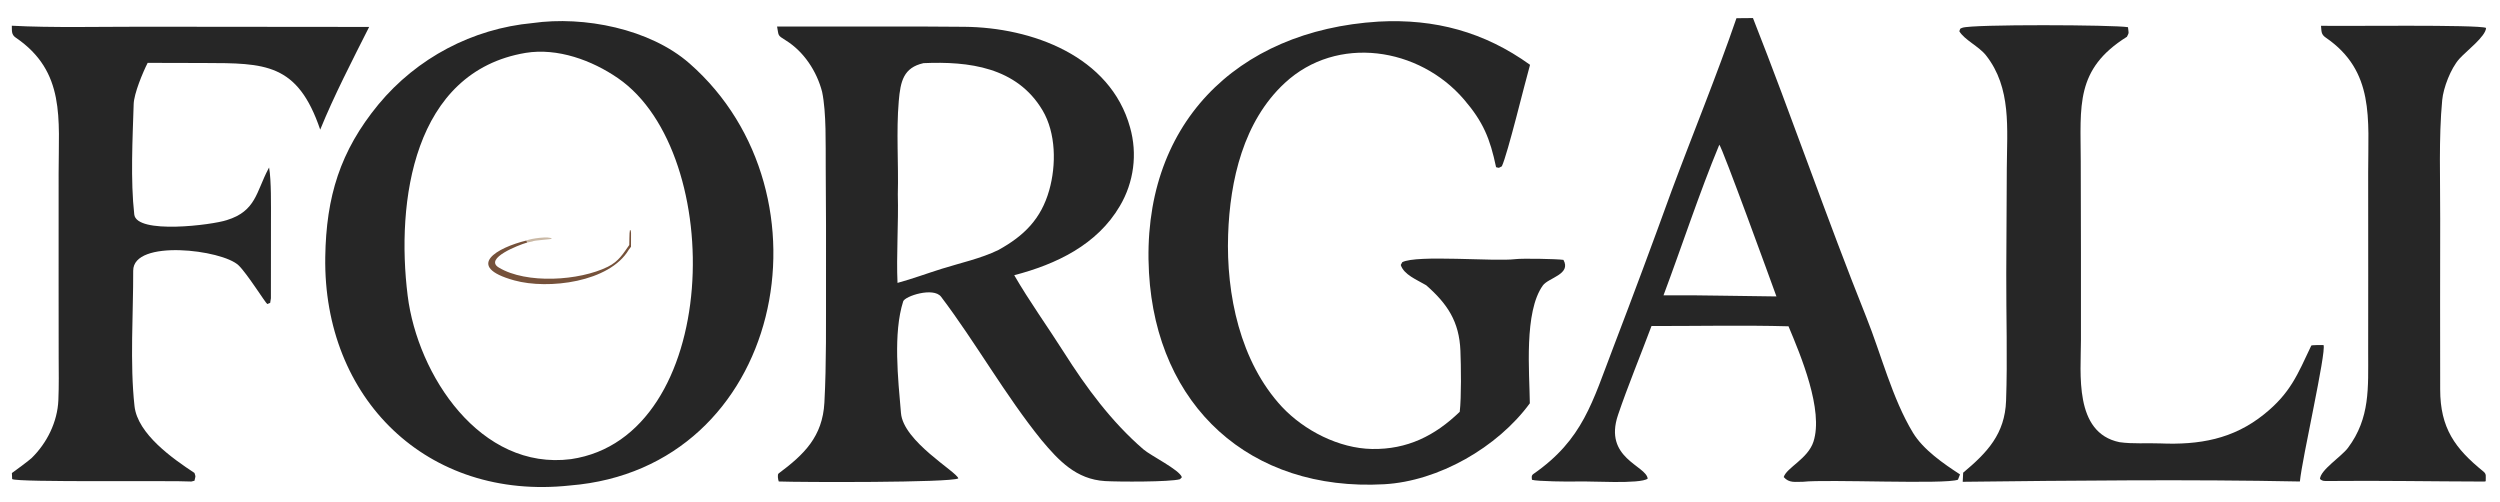
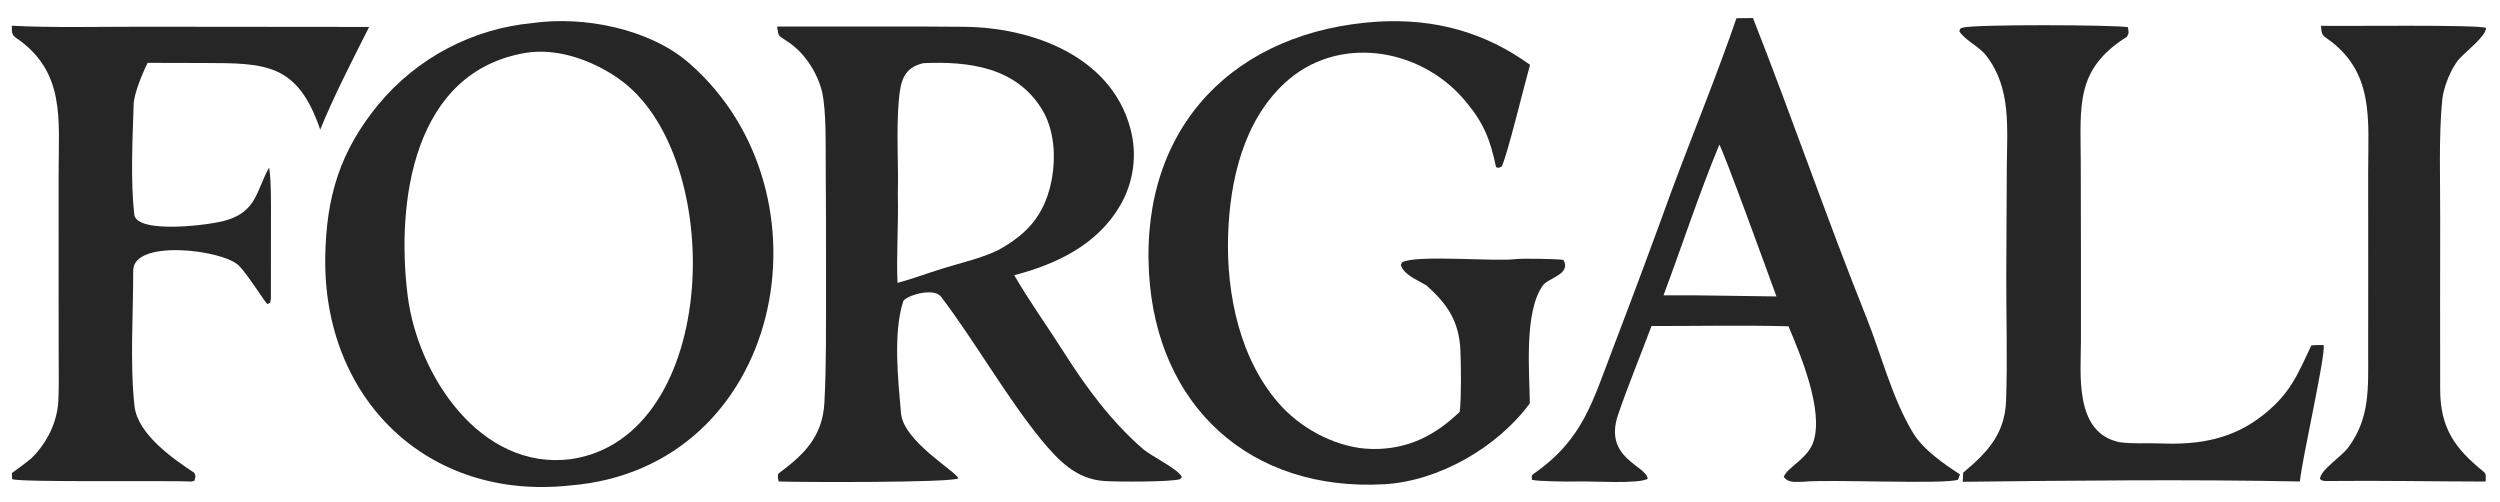
<svg xmlns="http://www.w3.org/2000/svg" viewBox="190 855 1670 335">
  <path fill="#262626" d="M 197.893 872.183 C 224.175 873.617 257.963 872.822 284.874 872.845 L 436.593 872.99 C 425.538 894.908 413.052 919.071 403.902 941.598 C 388.751 897.042 367.112 897.189 326.449 897.089 L 288.636 896.992 C 285.346 903.458 279.514 917.476 279.293 924.53 C 278.568 947.735 277.125 975.548 279.689 998.269 C 281.203 1011.69 331.848 1005.3 341.515 1002.03 C 360.998 996.054 361.182 983.112 369.155 968.013 L 369.757 966.891 C 371.28 975.592 370.998 992.844 371.005 1002.05 L 370.966 1054.25 L 370.478 1057.32 L 368.562 1058.09 C 367.419 1057.55 355.237 1037.92 349.407 1032.28 C 338.547 1021.77 278.896 1014.55 278.977 1035.83 C 279.084 1064.07 276.695 1097.84 279.853 1126.3 C 281.922 1144.94 305.455 1161.42 319.911 1170.93 C 320.86 1173.93 320.613 1172.7 319.914 1176.13 C 319.213 1176.31 318.512 1176.48 317.811 1176.66 C 305.574 1175.87 201.388 1177.36 198.121 1175.02 C 198.062 1173.68 198.003 1172.34 197.944 1171 C 200.001 1169.65 209.9 1162.17 211.087 1161.01 C 221.446 1150.9 228.388 1136.75 228.993 1122.31 C 229.406 1112.45 229.233 1103.18 229.193 1093.62 L 229.151 1044.66 L 229.161 970.52 C 229.141 934.511 233.871 902.81 200.503 880.125 C 197.429 878.035 198.049 875.491 197.893 872.183 z" />
  <path fill="#262626" fill-rule="evenodd" d="M 545.739 870.405 C 580.057 865.509 624.19 874.227 650.59 897.376 C 750.126 984.65 713.137 1167.81 570.754 1179.3 C 475.176 1189.66 405.774 1120.99 407.275 1026.62 C 407.914 986.471 417.089 955.995 442.841 924.707 C 468.585 893.681 505.597 874.149 545.739 870.405 z M 541.188 890.309 C 562.451 886.866 585.428 895.238 602.842 907.247 C 675.821 957.571 671.792 1146.94 571.449 1161.7 C 510.895 1169.52 468.947 1105.68 462.317 1052.48 C 454.506 989.796 465.892 902.898 541.188 890.309 z" />
  <path fill="#262626" fill-rule="evenodd" d="M 709.089 872.74 L 802.827 872.702 C 813.29 872.746 823.747 872.805 834.209 872.902 C 879.261 873.318 931.719 892.388 944.889 940.127 C 949.899 957.804 947.44 976.762 938.088 992.577 C 922.876 1018.57 895.523 1031.53 867.51 1038.84 C 877.592 1056.26 889.931 1073.39 900.72 1090.4 C 915.73 1114.07 932.522 1136.79 953.798 1155.17 C 958.733 1159.44 977.94 1168.83 979.499 1173.78 L 978.234 1175.11 C 971.777 1177.03 936.798 1176.88 928.186 1176.36 C 908.869 1175.19 897.286 1162.75 885.725 1148.97 C 861.452 1118.99 841.971 1084.08 818.653 1053.24 C 813.596 1046.56 794.451 1052.8 793.324 1056.33 C 786.552 1077.58 789.903 1108.26 791.84 1130.82 C 793.29 1149.91 829.289 1170.22 830.159 1174.57 C 824.93 1177.5 723.928 1177.18 710.204 1176.63 C 709.742 1175.42 709.166 1171.98 710.121 1171.27 C 727.078 1158.64 739.478 1146.75 740.702 1123.88 C 742.097 1097.81 741.709 1070.49 741.771 1044.11 C 741.847 1018.31 741.783 992.5 741.58 966.695 C 741.47 951.889 742.091 930.232 739.172 916.35 C 735.638 902.673 727.004 889.489 714.913 881.979 C 709.073 878.352 710.325 879.028 709.089 872.74 z M 806.902 897.18 C 836.979 895.876 869.208 899.719 886.413 928.692 C 895.453 943.915 895.63 965.285 890.889 982.046 C 885.442 1001.3 874.068 1012.53 856.983 1021.97 C 845.317 1027.68 831.503 1030.65 819.087 1034.55 C 809.156 1037.67 799.576 1041.24 789.54 1043.98 C 788.699 1026.16 790.266 1003.66 789.744 984.952 C 790.305 964.353 788.612 942.995 790.379 922.485 C 791.509 909.358 793.486 900.187 806.902 897.18 z" />
  <path fill="#262626" d="M 1110.84 869.426 C 1148.53 867.371 1181.6 876.36 1212.07 898.289 C 1208.5 910.764 1197.15 957.713 1193.23 966.098 C 1190.68 967.317 1191.96 967.293 1189.38 966.685 C 1185.35 947.538 1180.82 936.445 1167.95 921.448 C 1138.03 886.568 1083.2 878.016 1048.22 910.448 C 1020.61 936.039 1011.62 975.378 1010.39 1011.77 C 1009.04 1051.67 1018.39 1096.63 1046.29 1126.72 C 1061.22 1142.65 1084.45 1154.54 1106.49 1154.92 C 1130.03 1155.33 1148.53 1146.1 1165.11 1130.07 C 1166.25 1119.94 1165.97 1099.67 1165.56 1089.32 C 1164.78 1069.78 1156.9 1058.03 1142.7 1045.55 C 1136.44 1041.84 1127.78 1038.52 1125.71 1032 L 1126.72 1030.14 C 1136.35 1025.07 1188.28 1029.85 1202.31 1028.1 C 1206.75 1027.54 1229.44 1027.91 1234.38 1028.59 C 1239.77 1038.29 1224.36 1040.48 1220.61 1045.71 C 1207.94 1063.37 1211.7 1103.8 1211.93 1124.4 C 1190.32 1153.94 1150.8 1176.48 1114.58 1178.48 C 1024.95 1183.46 962.599 1126.23 957.527 1037.23 C 951.919 938.827 1015.5 875.32 1110.84 869.426 z" />
  <path fill="#262626" fill-rule="evenodd" d="M 1349.95 867.166 L 1360.98 867.064 C 1386.96 932.946 1410.21 1000.78 1436.61 1066.66 C 1446.71 1091.85 1453.93 1121.02 1467.85 1144.05 C 1474.76 1155.47 1488.4 1164.81 1499.28 1171.9 L 1497.93 1175.42 C 1489.99 1178.73 1410.12 1175.04 1394.53 1176.82 C 1389.18 1176.79 1385.21 1177.85 1381.52 1173.68 C 1383.51 1167.34 1397.63 1161.53 1401.38 1150.07 C 1408.26 1129.04 1392.93 1092.5 1384.72 1072.97 C 1355.27 1072.15 1322.97 1072.83 1293.2 1072.79 C 1286.21 1091.53 1277.22 1113.3 1270.83 1132.21 C 1261.04 1161.16 1289.67 1165.94 1290.66 1174.73 C 1285.61 1178.55 1252.1 1176.27 1243.65 1176.63 C 1238.62 1176.84 1216.25 1176.55 1213.37 1175.51 C 1213.18 1174.04 1212.83 1172.65 1214.31 1171.62 C 1247.48 1148.59 1253.68 1123.56 1267.69 1087.05 C 1280.97 1052.36 1293.93 1017.54 1306.58 982.612 C 1320.59 944.924 1336.99 904.958 1349.95 867.166 z M 1338.5 951.658 C 1340.5 953.532 1372.88 1042.59 1376.66 1053.02 L 1339.25 1052.5 C 1326.58 1052.26 1313.91 1052.19 1301.23 1052.26 C 1313.5 1019.5 1325.13 983.898 1338.5 951.658 z" />
  <path fill="#262626" d="M 1501.4 1170.75 C 1517.54 1157.25 1529.27 1144.86 1530.06 1122.68 C 1531.06 1094.77 1530.09 1065.69 1530.19 1037.67 L 1530.54 967.507 C 1530.67 940.967 1533.8 913.743 1516.63 891.963 C 1511.89 885.961 1502.31 881.685 1498.83 875.89 C 1499.65 873.829 1498.99 874.305 1500.88 873.548 C 1506.98 871.111 1602.46 871.55 1611.5 873.163 C 1611.88 877.281 1612.41 876.421 1610.8 879.561 C 1576.07 901.27 1579.87 925.742 1579.94 962.638 L 1580.07 1023.34 L 1580.07 1082.29 C 1580.09 1104.22 1575.24 1144.07 1605.81 1150.37 C 1614.54 1151.65 1624.46 1150.84 1633.04 1151.2 C 1659.05 1152.29 1681.66 1148.42 1702.35 1131.79 C 1719.98 1117.62 1724.66 1105.45 1733.94 1085.84 C 1734.11 1085.47 1741.23 1085.44 1742.12 1085.51 C 1744.11 1089.98 1727.71 1161.66 1726.33 1176.64 C 1653.39 1175.16 1574.3 1175.99 1501.09 1176.84 L 1501.4 1170.75 z" />
  <path fill="#262626" d="M 1740.43 872.219 C 1753.82 872.6 1845.91 871.31 1850.69 873.646 C 1850.53 879.341 1837.25 889.311 1832.77 894.368 C 1827.09 900.786 1822.18 913.567 1821.39 921.88 C 1819 947.035 1820.14 975.812 1820.05 1001.24 C 1819.92 1038.76 1820.03 1077.84 1820.04 1115.07 C 1820.04 1141.04 1830.01 1154.64 1848.82 1169.89 C 1851.13 1171.77 1850.4 1172.91 1850.45 1176.48 C 1850.17 1176.54 1849.9 1176.61 1849.62 1176.68 C 1814.87 1176.61 1780.12 1175.95 1745.36 1176.31 C 1742.74 1176.34 1741.43 1176.47 1739.74 1174.95 C 1740.02 1168.89 1754.08 1160.02 1758.46 1154.15 C 1773.37 1134.18 1771.92 1113.93 1771.94 1090.04 L 1771.97 1038.83 L 1771.94 969.973 C 1771.9 934.613 1776.37 902.533 1743.61 880.118 C 1740.31 877.861 1740.84 875.823 1740.43 872.219 z" />
-   <path fill="#75513A" d="M 610.344 1018.67 C 610.506 1015.89 610.302 1011.12 610.781 1008.78 C 610.887 1008.76 610.992 1008.73 611.098 1008.71 L 611.228 1008.83 C 611.46 1009.63 611.528 1010.1 611.531 1010.94 L 611.505 1019.85 C 611.025 1020.48 610.546 1021.11 610.067 1021.74 C 597.284 1043.55 556.239 1048.6 533.487 1042.29 C 499.731 1032.93 522.395 1020.33 541.707 1015.64 L 542.184 1017.03 L 541.417 1017.25 C 537.042 1018.51 513.056 1027.57 523.175 1033.7 C 541.62 1044.87 577.002 1042.61 596.012 1033.21 C 603.352 1029.58 606.19 1024.51 610.344 1018.67 z" />
-   <path fill="#CAB9A6" d="M 541.707 1015.64 C 544.324 1014.36 557.287 1012.54 558.621 1014.46 C 558.401 1014.94 546.732 1015.46 545.534 1016.32 C 545.589 1016.28 542.485 1016.96 542.184 1017.03 L 541.707 1015.64 z" />
</svg>
